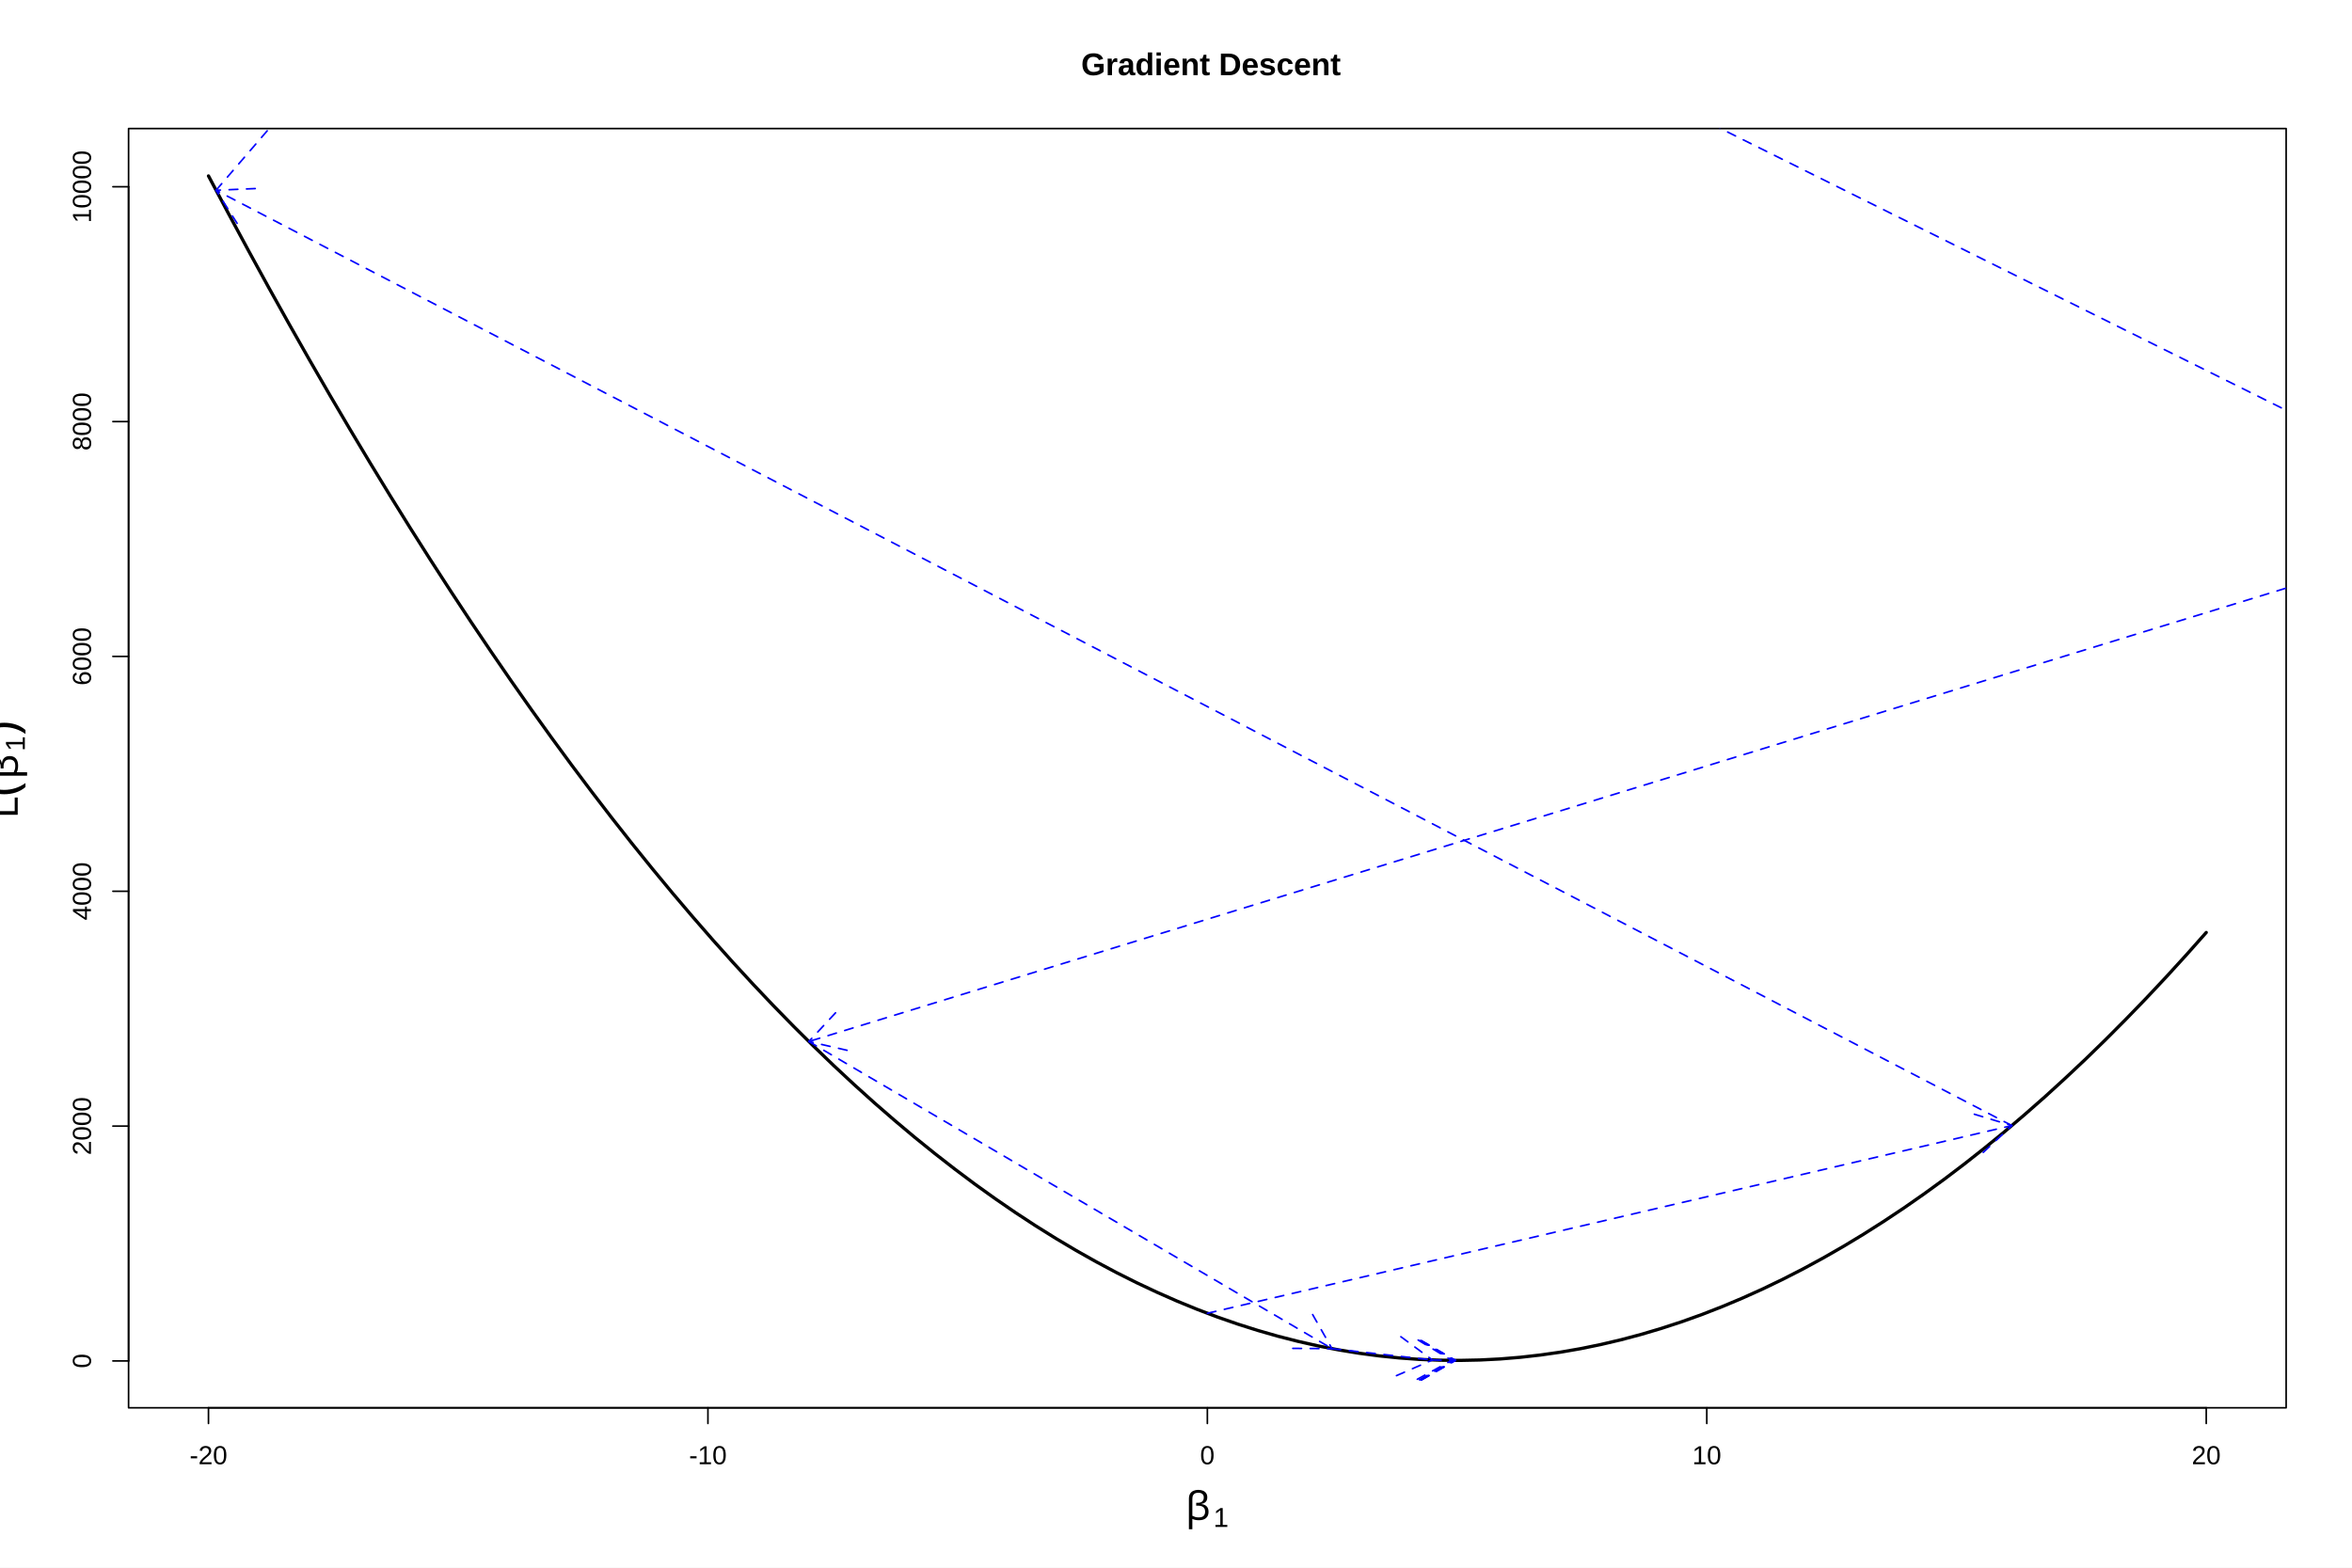
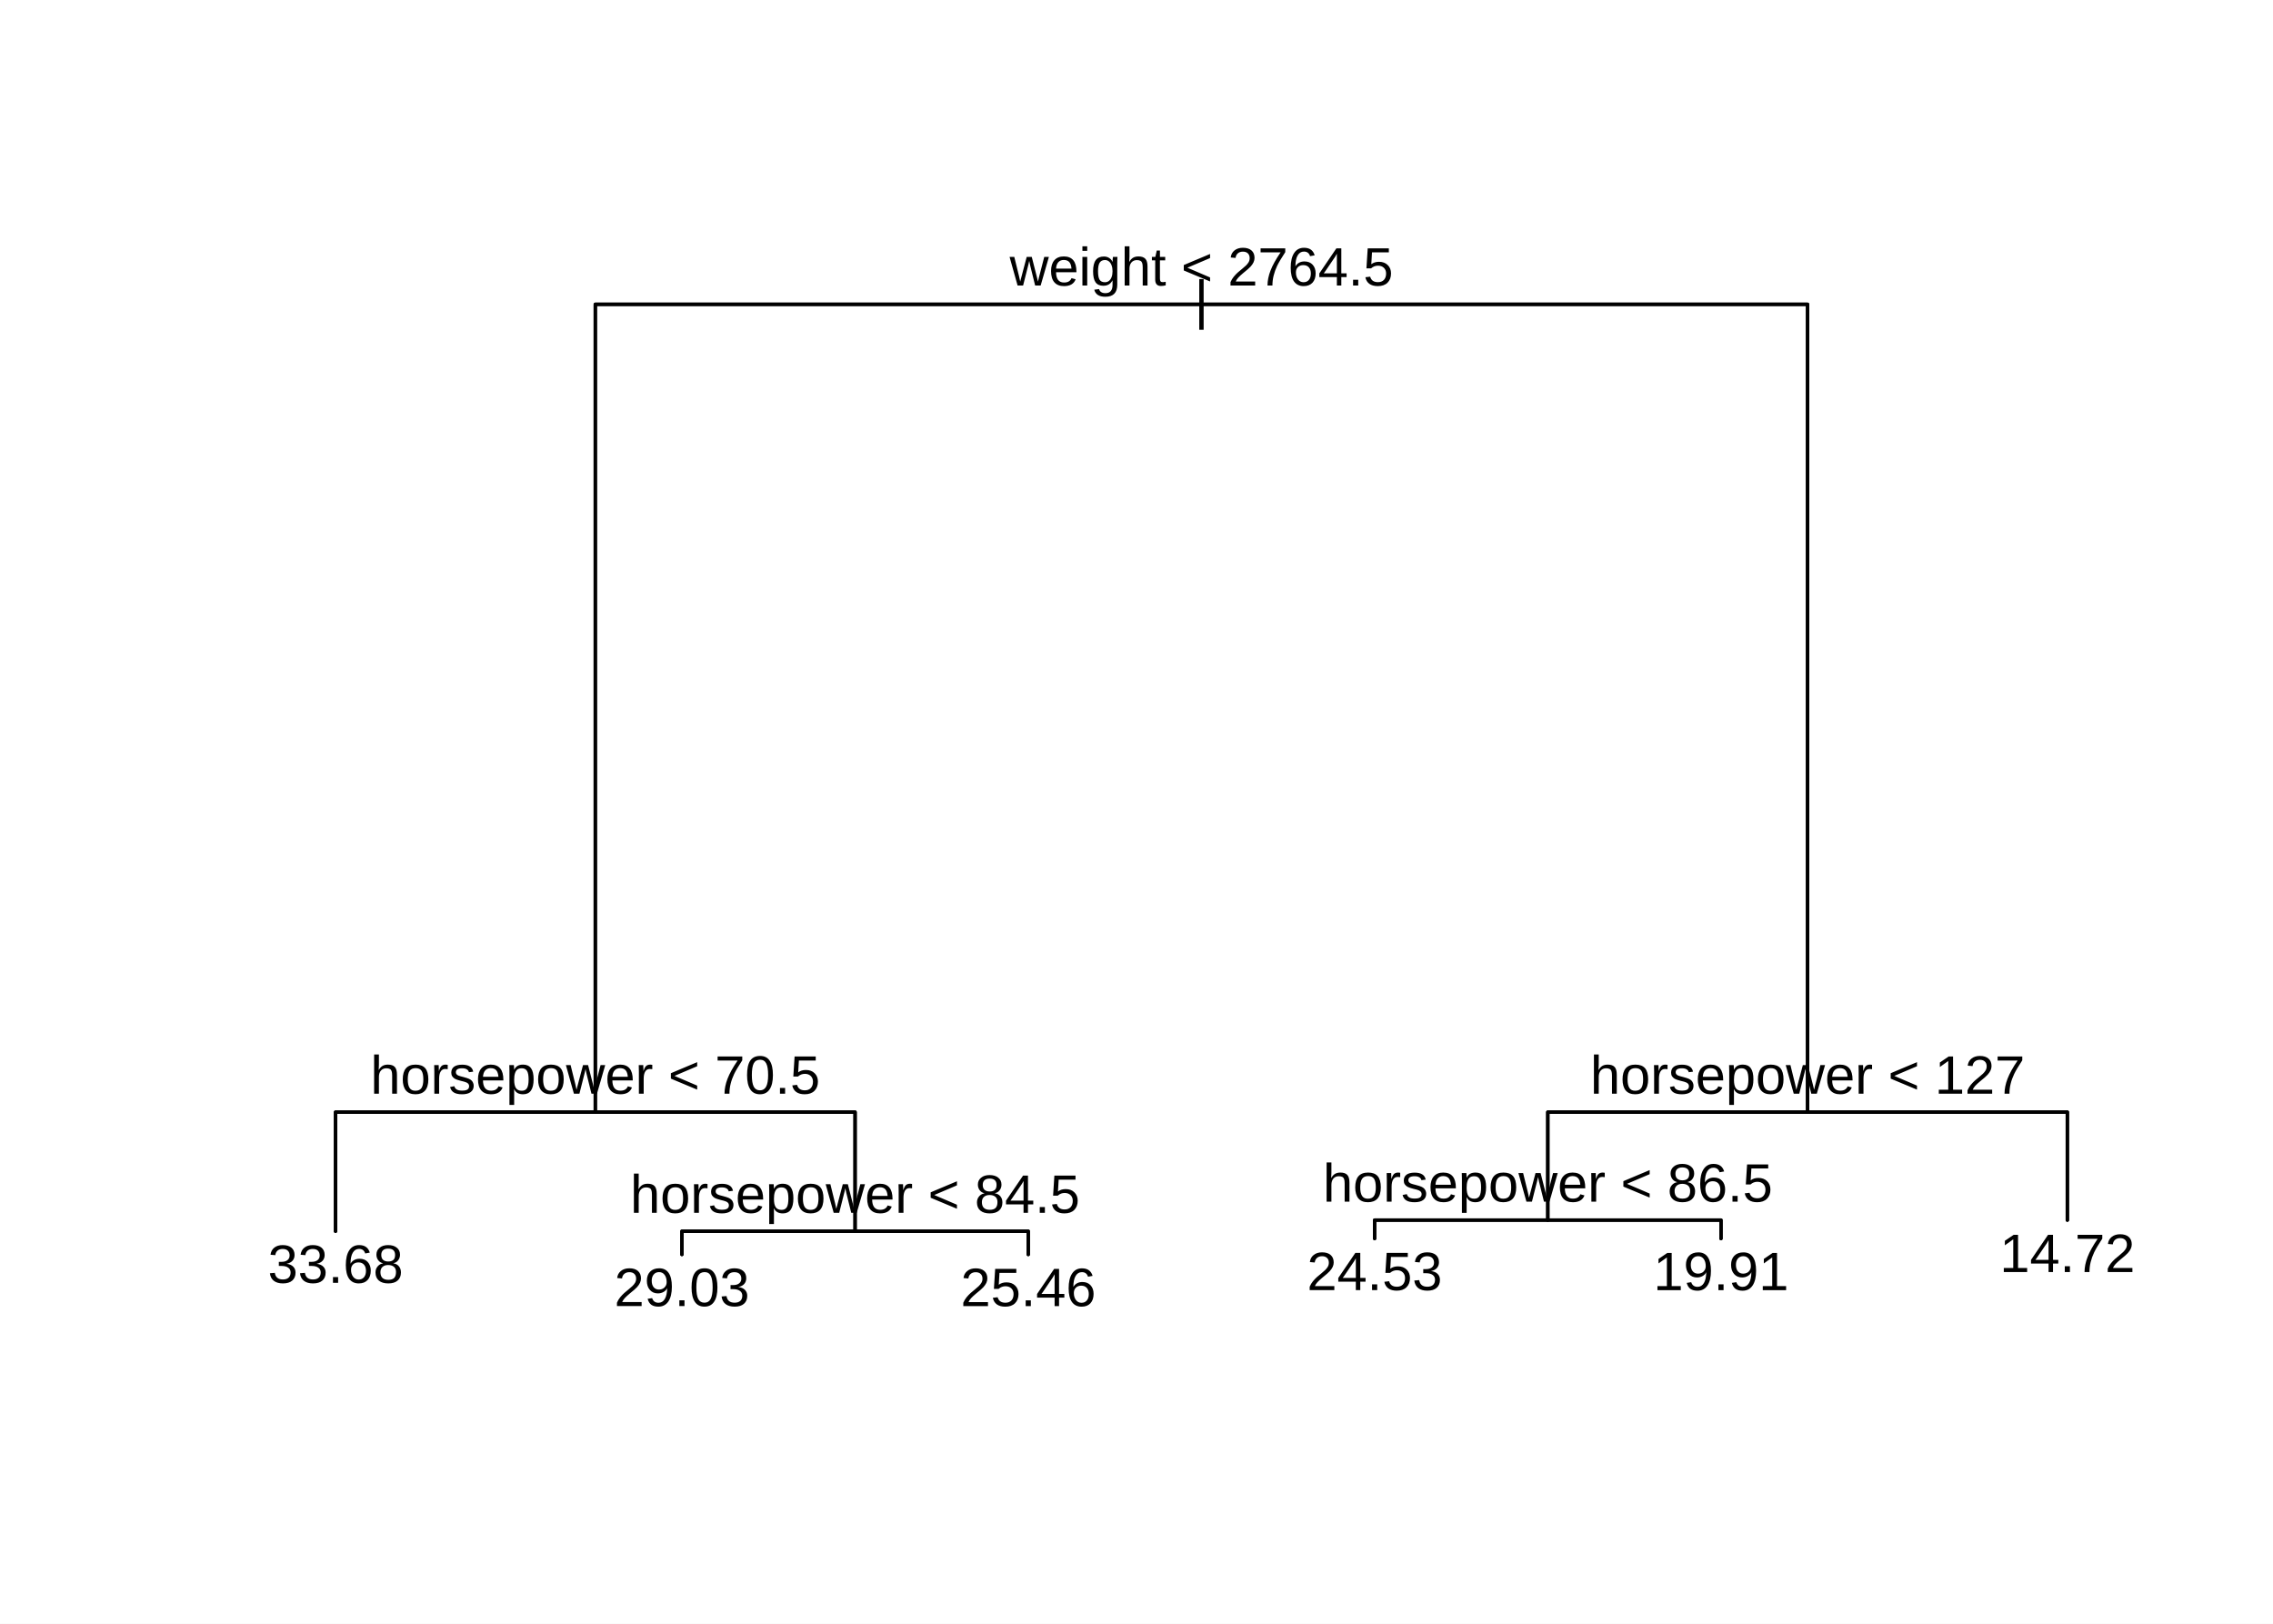
- <svg xmlns="http://www.w3.org/2000/svg" viewBox="0 0 1080.00 720.00">
+ <svg xmlns="http://www.w3.org/2000/svg" viewBox="0 0 504.00 360.00">
  <defs>
    <style type="text/css">
    line, polyline, polygon, path, rect, circle {
      fill: none;
      stroke: #000000;
      stroke-linecap: round;
      stroke-linejoin: round;
      stroke-miterlimit: 10.00;
    }
  </style>
  </defs>
  <rect width="100%" height="100%" style="stroke: none; fill: #FFFFFF;" />
  <defs>
-     <clipPath id="cpNTkuMDR8MTA0OS43Nnw2NDYuNTZ8NTkuMDQ=">
-       <rect x="59.04" y="59.04" width="990.72" height="587.52" />
+     <clipPath id="cpNTkuMDR8NDczLjc2fDI4Ni41Nnw1OS4wNA==">
+       <rect x="59.04" y="59.04" width="414.72" height="227.52" />
    </clipPath>
  </defs>
-   <polyline points="95.73,80.80 105.00,98.25 114.27,115.42 123.53,132.31 132.80,148.91 142.06,165.22 151.33,181.25 160.60,197.00 169.86,212.46 179.13,227.64 188.39,242.53 197.66,257.14 206.93,271.46 216.19,285.50 225.46,299.25 234.72,312.72 243.99,325.90 253.26,338.81 262.52,351.42 271.79,363.75 281.05,375.80 290.32,387.56 299.59,399.04 308.85,410.23 318.12,421.14 327.38,431.76 336.65,442.10 345.92,452.16 355.18,461.93 364.45,471.41 373.71,480.61 382.98,489.53 392.25,498.16 401.51,506.51 410.78,514.57 420.04,522.35 429.31,529.84 438.58,537.05 447.84,543.98 457.11,550.62 466.37,556.97 475.64,563.04 484.91,568.83 494.17,574.33 503.44,579.55 512.70,584.48 521.97,589.13 531.24,593.49 540.50,597.57 549.77,601.37 559.03,604.88 568.30,608.10 577.56,611.04 586.83,613.70 596.10,616.07 605.36,618.16 614.63,619.96 623.89,621.48 633.16,622.71 642.43,623.66 651.69,624.33 660.96,624.70 670.22,624.80 679.49,624.61 688.76,624.14 698.02,623.38 707.29,622.33 716.55,621.01 725.82,619.40 735.09,617.50 744.35,615.32 753.62,612.85 762.88,610.10 772.15,607.07 781.42,603.75 790.68,600.14 799.95,596.25 809.21,592.08 818.48,587.62 827.75,582.88 837.01,577.85 846.28,572.54 855.54,566.95 864.81,561.06 874.08,554.90 883.34,548.45 892.61,541.72 901.87,534.70 911.14,527.39 920.41,519.81 929.67,511.93 938.94,503.78 948.20,495.33 957.47,486.61 966.74,477.60 976.00,468.30 985.27,458.72 994.53,448.86 1003.80,438.71 1013.07,428.27 " style="stroke-width: 1.50;" clip-path="url(#cpNTkuMDR8MTA0OS43Nnw2NDYuNTZ8NTkuMDQ=)" />
+   <g clip-path="url(#cpNTkuMDR8NDczLjc2fDI4Ni41Nnw1OS4wNA==)">
+     <text x="264.84" y="70.57" style="font-size: 12.00px; font-family: Arial;" textLength="3.12px" lengthAdjust="spacingAndGlyphs">|</text>
+   </g>
+   <polyline points="132.00,246.57 132.00,67.47 400.80,67.47 400.80,246.57 " style="stroke-width: 0.75;" clip-path="url(#cpNTkuMDR8NDczLjc2fDI4Ni41Nnw1OS4wNA==)" />
+   <polyline points="74.40,272.98 74.40,246.57 189.60,246.57 189.60,272.98 " style="stroke-width: 0.75;" clip-path="url(#cpNTkuMDR8NDczLjc2fDI4Ni41Nnw1OS4wNA==)" />
+   <polyline points="189.60,272.98 189.60,246.57 74.40,246.57 74.40,272.98 " style="stroke-width: 0.75;" clip-path="url(#cpNTkuMDR8NDczLjc2fDI4Ni41Nnw1OS4wNA==)" />
+   <polyline points="151.20,278.13 151.20,272.98 228.00,272.98 228.00,278.13 " style="stroke-width: 0.75;" clip-path="url(#cpNTkuMDR8NDczLjc2fDI4Ni41Nnw1OS4wNA==)" />
+   <polyline points="228.00,278.13 228.00,272.98 151.20,272.98 151.20,278.13 " style="stroke-width: 0.75;" clip-path="url(#cpNTkuMDR8NDczLjc2fDI4Ni41Nnw1OS4wNA==)" />
+   <polyline points="400.80,246.57 400.80,67.47 132.00,67.47 132.00,246.57 " style="stroke-width: 0.75;" clip-path="url(#cpNTkuMDR8NDczLjc2fDI4Ni41Nnw1OS4wNA==)" />
+   <polyline points="343.20,270.51 343.20,246.57 458.40,246.57 458.40,270.51 " style="stroke-width: 0.75;" clip-path="url(#cpNTkuMDR8NDczLjc2fDI4Ni41Nnw1OS4wNA==)" />
+   <polyline points="304.80,274.60 304.80,270.51 381.60,270.51 381.60,274.60 " style="stroke-width: 0.75;" clip-path="url(#cpNTkuMDR8NDczLjc2fDI4Ni41Nnw1OS4wNA==)" />
+   <polyline points="381.60,274.60 381.60,270.51 304.80,270.51 304.80,274.60 " style="stroke-width: 0.75;" clip-path="url(#cpNTkuMDR8NDczLjc2fDI4Ni41Nnw1OS4wNA==)" />
+   <polyline points="458.40,270.51 458.40,246.57 343.20,246.57 343.20,270.51 " style="stroke-width: 0.75;" clip-path="url(#cpNTkuMDR8NDczLjc2fDI4Ni41Nnw1OS4wNA==)" />
  <defs>
-     <clipPath id="cpMC4wMHwxMDgwLjAwfDcyMC4wMHwwLjAw">
-       <rect x="0.00" y="0.00" width="1080.00" height="720.00" />
+     <clipPath id="cpMC4wMHw1MDQuMDB8MzYwLjAwfDAuMDA=">
+       <rect x="0.00" y="0.00" width="504.00" height="360.00" />
    </clipPath>
  </defs>
-   <line x1="95.73" y1="646.56" x2="1013.07" y2="646.56" style="stroke-width: 0.75;" clip-path="url(#cpMC4wMHwxMDgwLjAwfDcyMC4wMHwwLjAw)" />
-   <line x1="95.73" y1="646.56" x2="95.73" y2="653.76" style="stroke-width: 0.75;" clip-path="url(#cpMC4wMHwxMDgwLjAwfDcyMC4wMHwwLjAw)" />
-   <line x1="325.07" y1="646.56" x2="325.07" y2="653.76" style="stroke-width: 0.75;" clip-path="url(#cpMC4wMHwxMDgwLjAwfDcyMC4wMHwwLjAw)" />
-   <line x1="554.40" y1="646.56" x2="554.40" y2="653.76" style="stroke-width: 0.75;" clip-path="url(#cpMC4wMHwxMDgwLjAwfDcyMC4wMHwwLjAw)" />
-   <line x1="783.73" y1="646.56" x2="783.73" y2="653.76" style="stroke-width: 0.75;" clip-path="url(#cpMC4wMHwxMDgwLjAwfDcyMC4wMHwwLjAw)" />
-   <line x1="1013.07" y1="646.56" x2="1013.07" y2="653.76" style="stroke-width: 0.75;" clip-path="url(#cpMC4wMHwxMDgwLjAwfDcyMC4wMHwwLjAw)" />
-   <g clip-path="url(#cpMC4wMHwxMDgwLjAwfDcyMC4wMHwwLjAw)">
-     <text x="87.06" y="672.48" style="font-size: 12.00px; font-family: Arial;" textLength="17.34px" lengthAdjust="spacingAndGlyphs">-20</text>
+   <g clip-path="url(#cpMC4wMHw1MDQuMDB8MzYwLjAwfDAuMDA=)">
+     <text x="223.87" y="63.31" style="font-size: 12.00px; font-family: Arial;" textLength="85.07px" lengthAdjust="spacingAndGlyphs">weight &lt; 2764.5</text>
  </g>
-   <g clip-path="url(#cpMC4wMHwxMDgwLjAwfDcyMC4wMHwwLjAw)">
-     <text x="316.39" y="672.48" style="font-size: 12.00px; font-family: Arial;" textLength="17.34px" lengthAdjust="spacingAndGlyphs">-10</text>
+   <g clip-path="url(#cpMC4wMHw1MDQuMDB8MzYwLjAwfDAuMDA=)">
+     <text x="82.13" y="242.49" style="font-size: 12.00px; font-family: Arial;" textLength="99.73px" lengthAdjust="spacingAndGlyphs">horsepower &lt; 70.5</text>
  </g>
-   <g clip-path="url(#cpMC4wMHwxMDgwLjAwfDcyMC4wMHwwLjAw)">
-     <text x="551.06" y="672.48" style="font-size: 12.00px; font-family: Arial;" textLength="6.67px" lengthAdjust="spacingAndGlyphs">0</text>
+   <g clip-path="url(#cpMC4wMHw1MDQuMDB8MzYwLjAwfDAuMDA=)">
+     <text x="139.73" y="268.90" style="font-size: 12.00px; font-family: Arial;" textLength="99.73px" lengthAdjust="spacingAndGlyphs">horsepower &lt; 84.5</text>
  </g>
-   <g clip-path="url(#cpMC4wMHwxMDgwLjAwfDcyMC4wMHwwLjAw)">
-     <text x="777.06" y="672.48" style="font-size: 12.00px; font-family: Arial;" textLength="13.35px" lengthAdjust="spacingAndGlyphs">10</text>
+   <g clip-path="url(#cpMC4wMHw1MDQuMDB8MzYwLjAwfDAuMDA=)">
+     <text x="352.60" y="242.49" style="font-size: 12.00px; font-family: Arial;" textLength="96.40px" lengthAdjust="spacingAndGlyphs">horsepower &lt; 127</text>
  </g>
-   <g clip-path="url(#cpMC4wMHwxMDgwLjAwfDcyMC4wMHwwLjAw)">
-     <text x="1006.39" y="672.48" style="font-size: 12.00px; font-family: Arial;" textLength="13.35px" lengthAdjust="spacingAndGlyphs">20</text>
+   <g clip-path="url(#cpMC4wMHw1MDQuMDB8MzYwLjAwfDAuMDA=)">
+     <text x="293.33" y="266.42" style="font-size: 12.00px; font-family: Arial;" textLength="99.73px" lengthAdjust="spacingAndGlyphs">horsepower &lt; 86.5</text>
  </g>
-   <line x1="59.04" y1="625.05" x2="59.04" y2="85.76" style="stroke-width: 0.75;" clip-path="url(#cpMC4wMHwxMDgwLjAwfDcyMC4wMHwwLjAw)" />
-   <line x1="59.04" y1="625.05" x2="51.84" y2="625.05" style="stroke-width: 0.75;" clip-path="url(#cpMC4wMHwxMDgwLjAwfDcyMC4wMHwwLjAw)" />
-   <line x1="59.04" y1="517.19" x2="51.84" y2="517.19" style="stroke-width: 0.75;" clip-path="url(#cpMC4wMHwxMDgwLjAwfDcyMC4wMHwwLjAw)" />
-   <line x1="59.04" y1="409.33" x2="51.84" y2="409.33" style="stroke-width: 0.75;" clip-path="url(#cpMC4wMHwxMDgwLjAwfDcyMC4wMHwwLjAw)" />
-   <line x1="59.04" y1="301.47" x2="51.84" y2="301.47" style="stroke-width: 0.75;" clip-path="url(#cpMC4wMHwxMDgwLjAwfDcyMC4wMHwwLjAw)" />
-   <line x1="59.04" y1="193.61" x2="51.84" y2="193.61" style="stroke-width: 0.75;" clip-path="url(#cpMC4wMHwxMDgwLjAwfDcyMC4wMHwwLjAw)" />
-   <line x1="59.04" y1="85.76" x2="51.84" y2="85.76" style="stroke-width: 0.75;" clip-path="url(#cpMC4wMHwxMDgwLjAwfDcyMC4wMHwwLjAw)" />
-   <g clip-path="url(#cpMC4wMHwxMDgwLjAwfDcyMC4wMHwwLjAw)">
-     <text transform="translate(41.76,628.38) rotate(-90)" style="font-size: 12.00px; font-family: Arial;" textLength="6.67px" lengthAdjust="spacingAndGlyphs">0</text>
+   <g clip-path="url(#cpMC4wMHw1MDQuMDB8MzYwLjAwfDAuMDA=)">
+     <text x="59.39" y="284.42" style="font-size: 12.00px; font-family: Arial;" textLength="30.03px" lengthAdjust="spacingAndGlyphs">33.68</text>
  </g>
-   <g clip-path="url(#cpMC4wMHwxMDgwLjAwfDcyMC4wMHwwLjAw)">
-     <text transform="translate(41.76,530.54) rotate(-90)" style="font-size: 12.00px; font-family: Arial;" textLength="26.70px" lengthAdjust="spacingAndGlyphs">2000</text>
+   <g clip-path="url(#cpMC4wMHw1MDQuMDB8MzYwLjAwfDAuMDA=)">
+     <text x="136.19" y="289.57" style="font-size: 12.00px; font-family: Arial;" textLength="30.03px" lengthAdjust="spacingAndGlyphs">29.03</text>
  </g>
-   <g clip-path="url(#cpMC4wMHwxMDgwLjAwfDcyMC4wMHwwLjAw)">
-     <text transform="translate(41.76,422.68) rotate(-90)" style="font-size: 12.00px; font-family: Arial;" textLength="26.70px" lengthAdjust="spacingAndGlyphs">4000</text>
+   <g clip-path="url(#cpMC4wMHw1MDQuMDB8MzYwLjAwfDAuMDA=)">
+     <text x="212.99" y="289.58" style="font-size: 12.00px; font-family: Arial;" textLength="30.03px" lengthAdjust="spacingAndGlyphs">25.46</text>
  </g>
-   <g clip-path="url(#cpMC4wMHwxMDgwLjAwfDcyMC4wMHwwLjAw)">
-     <text transform="translate(41.76,314.82) rotate(-90)" style="font-size: 12.00px; font-family: Arial;" textLength="26.70px" lengthAdjust="spacingAndGlyphs">6000</text>
+   <g clip-path="url(#cpMC4wMHw1MDQuMDB8MzYwLjAwfDAuMDA=)">
+     <text x="289.79" y="286.03" style="font-size: 12.00px; font-family: Arial;" textLength="30.03px" lengthAdjust="spacingAndGlyphs">24.53</text>
  </g>
-   <g clip-path="url(#cpMC4wMHwxMDgwLjAwfDcyMC4wMHwwLjAw)">
-     <text transform="translate(41.76,206.96) rotate(-90)" style="font-size: 12.00px; font-family: Arial;" textLength="26.70px" lengthAdjust="spacingAndGlyphs">8000</text>
+   <g clip-path="url(#cpMC4wMHw1MDQuMDB8MzYwLjAwfDAuMDA=)">
+     <text x="366.59" y="286.04" style="font-size: 12.00px; font-family: Arial;" textLength="30.03px" lengthAdjust="spacingAndGlyphs">19.91</text>
  </g>
-   <g clip-path="url(#cpMC4wMHwxMDgwLjAwfDcyMC4wMHwwLjAw)">
-     <text transform="translate(41.76,102.44) rotate(-90)" style="font-size: 12.00px; font-family: Arial;" textLength="33.37px" lengthAdjust="spacingAndGlyphs">10000</text>
+   <g clip-path="url(#cpMC4wMHw1MDQuMDB8MzYwLjAwfDAuMDA=)">
+     <text x="443.39" y="282.02" style="font-size: 12.00px; font-family: Arial;" textLength="30.03px" lengthAdjust="spacingAndGlyphs">14.72</text>
  </g>
-   <polyline points="59.04,646.56 1049.76,646.56 1049.76,59.04 59.04,59.04 59.04,646.56 " style="stroke-width: 0.75;" clip-path="url(#cpMC4wMHwxMDgwLjAwfDcyMC4wMHwwLjAw)" />
-   <g clip-path="url(#cpMC4wMHwxMDgwLjAwfDcyMC4wMHwwLjAw)">
-     <text x="496.44" y="34.53" style="font-size: 14.40px; font-weight: bold; font-family: Arial;" textLength="115.92px" lengthAdjust="spacingAndGlyphs">Gradient Descent</text>
-   </g>
-   <g clip-path="url(#cpMC4wMHwxMDgwLjAwfDcyMC4wMHwwLjAw)">
-     <text x="544.40" y="698.02" style="font-size: 18.00px; font-family: PT Serif;" textLength="12.76px" lengthAdjust="spacingAndGlyphs">β</text>
-   </g>
-   <g clip-path="url(#cpMC4wMHwxMDgwLjAwfDcyMC4wMHwwLjAw)">
-     <text x="557.17" y="701.28" style="font-size: 12.60px; font-family: Arial;" textLength="7.23px" lengthAdjust="spacingAndGlyphs">1</text>
-   </g>
-   <g clip-path="url(#cpMC4wMHwxMDgwLjAwfDcyMC4wMHwwLjAw)">
-     <text transform="translate(8.13,375.69) rotate(-90)" style="font-size: 18.00px; font-family: Arial;" textLength="10.01px" lengthAdjust="spacingAndGlyphs">L</text>
-   </g>
-   <g clip-path="url(#cpMC4wMHwxMDgwLjAwfDcyMC4wMHwwLjAw)">
-     <text transform="translate(8.13,365.68) rotate(-90)" style="font-size: 22.50px; font-family: PT Serif;" textLength="7.89px" lengthAdjust="spacingAndGlyphs">(</text>
-   </g>
-   <g clip-path="url(#cpMC4wMHwxMDgwLjAwfDcyMC4wMHwwLjAw)">
-     <text transform="translate(8.13,357.79) rotate(-90)" style="font-size: 18.00px; font-family: PT Serif;" textLength="12.76px" lengthAdjust="spacingAndGlyphs">β</text>
-   </g>
-   <g clip-path="url(#cpMC4wMHwxMDgwLjAwfDcyMC4wMHwwLjAw)">
-     <text transform="translate(11.40,345.03) rotate(-90)" style="font-size: 12.60px; font-family: Arial;" textLength="7.23px" lengthAdjust="spacingAndGlyphs">1</text>
-   </g>
-   <g clip-path="url(#cpMC4wMHwxMDgwLjAwfDcyMC4wMHwwLjAw)">
-     <text transform="translate(8.13,337.80) rotate(-90)" style="font-size: 22.50px; font-family: PT Serif;" textLength="7.89px" lengthAdjust="spacingAndGlyphs">)</text>
-   </g>
-   <defs>
-     <clipPath id="cpNTkuMDR8MTA0OS43Nnw2NDYuNTZ8NTkuMDQ=">
-       <rect x="59.04" y="59.04" width="990.72" height="587.52" />
-     </clipPath>
-   </defs>
-   <line x1="554.40" y1="603.16" x2="923.81" y2="516.95" style="stroke-width: 0.75; stroke: #0000FF; stroke-dasharray: 4.00,4.00;" clip-path="url(#cpNTkuMDR8MTA0OS43Nnw2NDYuNTZ8NTkuMDQ=)" />
-   <polyline points="910.67,529.26 923.81,516.95 906.58,511.73 " style="stroke-width: 0.75; stroke: #0000FF; stroke-dasharray: 4.00,4.00;" clip-path="url(#cpNTkuMDR8MTA0OS43Nnw2NDYuNTZ8NTkuMDQ=)" />
-   <line x1="923.81" y1="516.95" x2="99.21" y2="87.38" style="stroke-width: 0.75; stroke: #0000FF; stroke-dasharray: 4.00,4.00;" clip-path="url(#cpNTkuMDR8MTA0OS43Nnw2NDYuNTZ8NTkuMDQ=)" />
-   <polyline points="117.19,86.60 99.21,87.38 108.88,102.57 " style="stroke-width: 0.75; stroke: #0000FF; stroke-dasharray: 4.00,4.00;" clip-path="url(#cpNTkuMDR8MTA0OS43Nnw2NDYuNTZ8NTkuMDQ=)" />
-   <line x1="99.21" y1="87.38" x2="174.36" y2="0.00" style="stroke-width: 0.75; stroke: #0000FF; stroke-dasharray: 4.00,4.00;" clip-path="url(#cpNTkuMDR8MTA0OS43Nnw2NDYuNTZ8NTkuMDQ=)" />
-   <line x1="671.60" y1="0.00" x2="1080.00" y2="203.48" style="stroke-width: 0.75; stroke: #0000FF; stroke-dasharray: 4.00,4.00;" clip-path="url(#cpNTkuMDR8MTA0OS43Nnw2NDYuNTZ8NTkuMDQ=)" />
-   <line x1="1080.00" y1="260.83" x2="371.40" y2="478.34" style="stroke-width: 0.75; stroke: #0000FF; stroke-dasharray: 4.00,4.00;" clip-path="url(#cpNTkuMDR8MTA0OS43Nnw2NDYuNTZ8NTkuMDQ=)" />
-   <polyline points="383.66,465.17 371.40,478.34 388.94,482.37 " style="stroke-width: 0.75; stroke: #0000FF; stroke-dasharray: 4.00,4.00;" clip-path="url(#cpNTkuMDR8MTA0OS43Nnw2NDYuNTZ8NTkuMDQ=)" />
-   <line x1="371.40" y1="478.34" x2="611.63" y2="619.41" style="stroke-width: 0.75; stroke: #0000FF; stroke-dasharray: 4.00,4.00;" clip-path="url(#cpNTkuMDR8MTA0OS43Nnw2NDYuNTZ8NTkuMDQ=)" />
-   <polyline points="593.63,619.28 611.63,619.41 602.74,603.75 " style="stroke-width: 0.75; stroke: #0000FF; stroke-dasharray: 4.00,4.00;" clip-path="url(#cpNTkuMDR8MTA0OS43Nnw2NDYuNTZ8NTkuMDQ=)" />
-   <line x1="611.63" y1="619.41" x2="657.74" y2="624.61" style="stroke-width: 0.75; stroke: #0000FF; stroke-dasharray: 4.00,4.00;" clip-path="url(#cpNTkuMDR8MTA0OS43Nnw2NDYuNTZ8NTkuMDQ=)" />
-   <polyline points="641.24,631.80 657.74,624.61 643.25,613.92 " style="stroke-width: 0.75; stroke: #0000FF; stroke-dasharray: 4.00,4.00;" clip-path="url(#cpNTkuMDR8MTA0OS43Nnw2NDYuNTZ8NTkuMDQ=)" />
-   <line x1="657.74" y1="624.61" x2="666.59" y2="624.80" style="stroke-width: 0.75; stroke: #0000FF; stroke-dasharray: 4.00,4.00;" clip-path="url(#cpNTkuMDR8MTA0OS43Nnw2NDYuNTZ8NTkuMDQ=)" />
-   <polyline points="650.81,633.46 666.59,624.80 651.20,615.46 " style="stroke-width: 0.75; stroke: #0000FF; stroke-dasharray: 4.00,4.00;" clip-path="url(#cpNTkuMDR8MTA0OS43Nnw2NDYuNTZ8NTkuMDQ=)" />
-   <line x1="666.59" y1="624.80" x2="667.44" y2="624.80" style="stroke-width: 0.75; stroke: #0000FF; stroke-dasharray: 4.00,4.00;" clip-path="url(#cpNTkuMDR8MTA0OS43Nnw2NDYuNTZ8NTkuMDQ=)" />
-   <polyline points="651.80,633.71 667.44,624.80 651.90,615.71 " style="stroke-width: 0.75; stroke: #0000FF; stroke-dasharray: 4.00,4.00;" clip-path="url(#cpNTkuMDR8MTA0OS43Nnw2NDYuNTZ8NTkuMDQ=)" />
-   <line x1="667.44" y1="624.80" x2="667.94" y2="624.80" style="stroke-width: 0.75; stroke: #0000FF; stroke-dasharray: 4.00,4.00;" clip-path="url(#cpNTkuMDR8MTA0OS43Nnw2NDYuNTZ8NTkuMDQ=)" />
-   <polyline points="652.32,633.75 667.94,624.80 652.38,615.75 " style="stroke-width: 0.75; stroke: #0000FF; stroke-dasharray: 4.00,4.00;" clip-path="url(#cpNTkuMDR8MTA0OS43Nnw2NDYuNTZ8NTkuMDQ=)" />
-   <line x1="667.94" y1="624.80" x2="668.24" y2="624.80" style="stroke-width: 0.75; stroke: #0000FF; stroke-dasharray: 4.00,4.00;" clip-path="url(#cpNTkuMDR8MTA0OS43Nnw2NDYuNTZ8NTkuMDQ=)" />
-   <polyline points="652.64,633.77 668.24,624.80 652.67,615.77 " style="stroke-width: 0.75; stroke: #0000FF; stroke-dasharray: 4.00,4.00;" clip-path="url(#cpNTkuMDR8MTA0OS43Nnw2NDYuNTZ8NTkuMDQ=)" />
-   <line x1="668.24" y1="624.80" x2="668.33" y2="624.80" style="stroke-width: 0.75; stroke: #0000FF; stroke-dasharray: 4.00,4.00;" clip-path="url(#cpNTkuMDR8MTA0OS43Nnw2NDYuNTZ8NTkuMDQ=)" />
-   <polyline points="652.73,633.78 668.33,624.80 652.76,615.78 " style="stroke-width: 0.75; stroke: #0000FF; stroke-dasharray: 4.00,4.00;" clip-path="url(#cpNTkuMDR8MTA0OS43Nnw2NDYuNTZ8NTkuMDQ=)" />
</svg>
